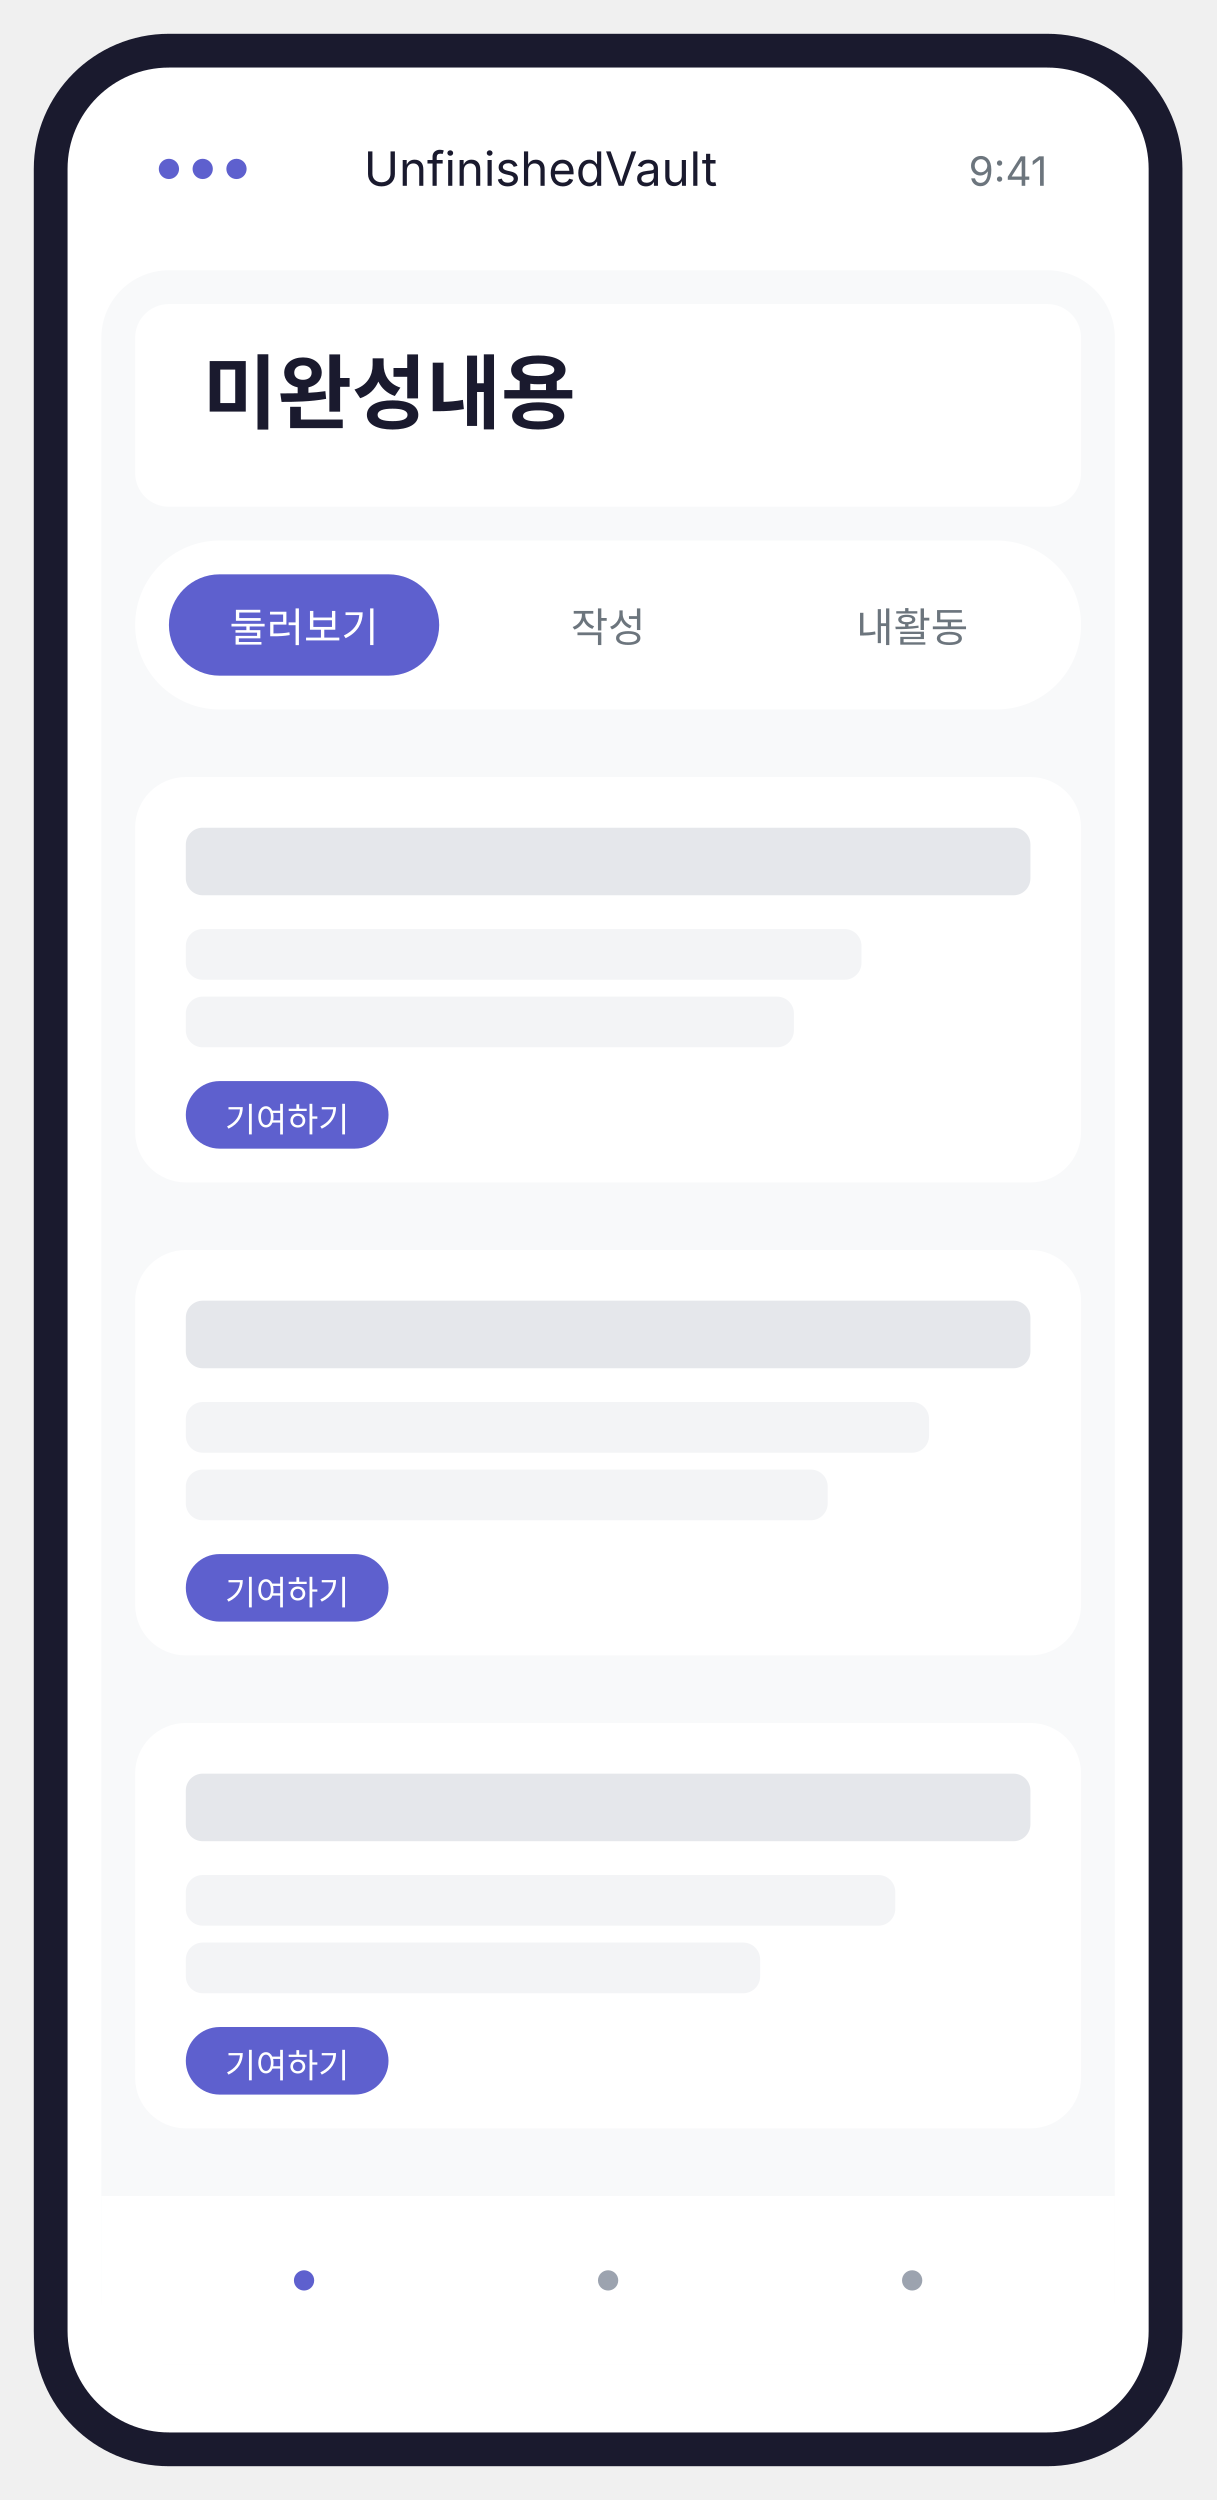
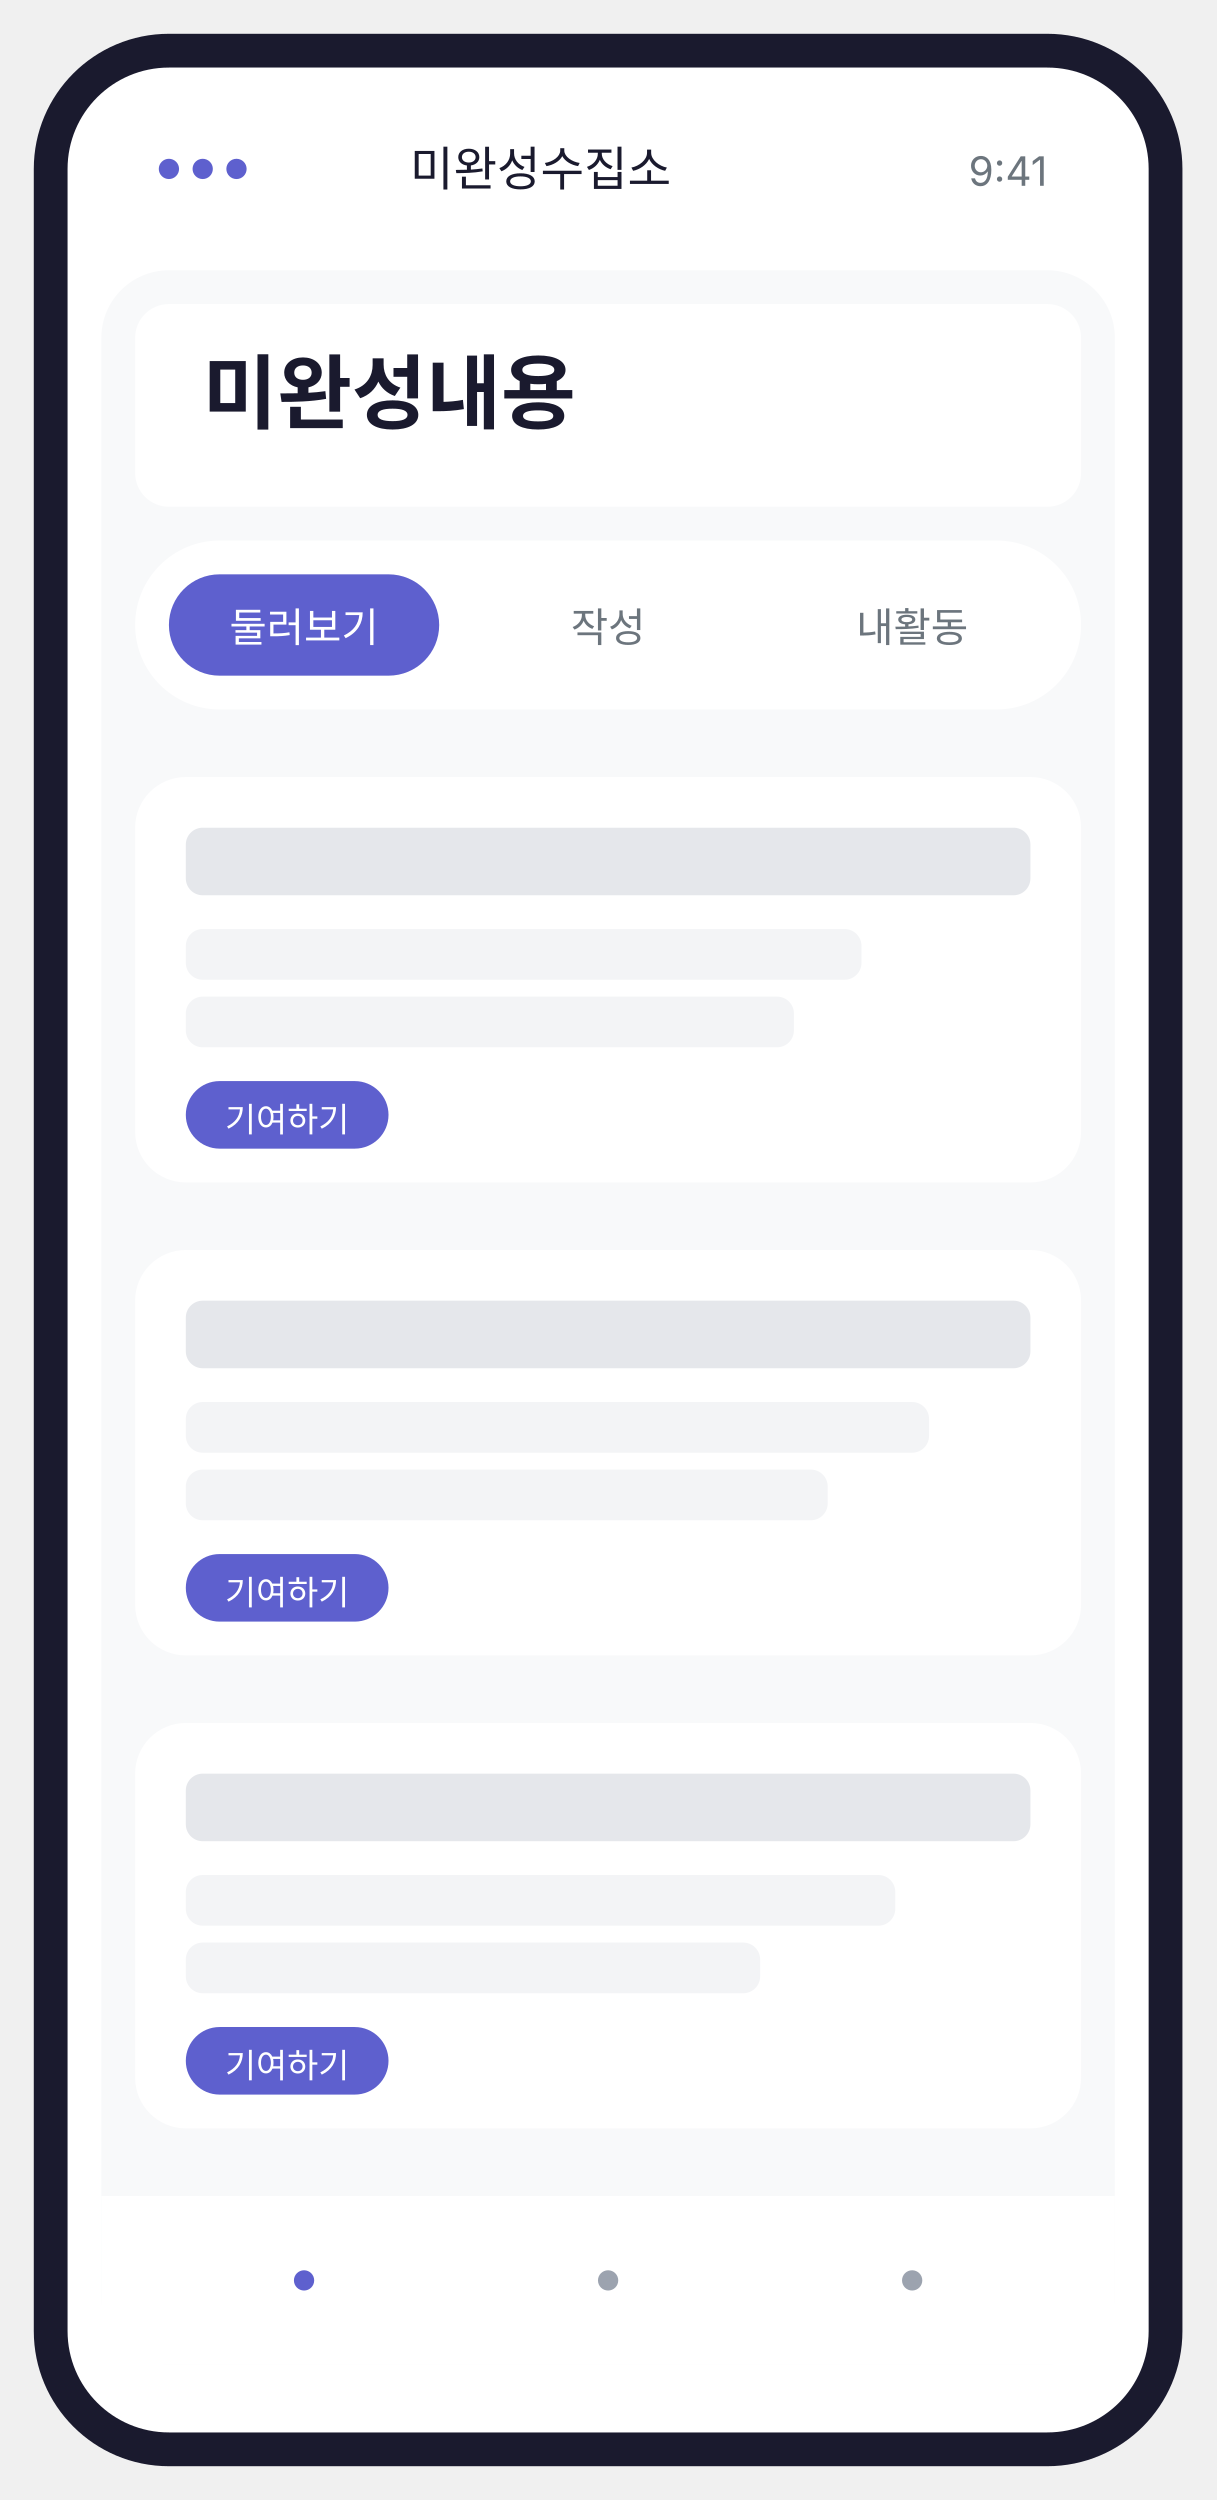
<svg xmlns="http://www.w3.org/2000/svg" width="360" height="740" viewBox="0 0 360 740" fill="none">
  <rect x="10" y="10" width="340" height="720" rx="40" fill="#1a1a2e" />
  <rect x="20" y="20" width="320" height="700" rx="30" fill="#ffffff" />
  <rect x="30" y="80" width="300" height="620" rx="20" fill="#f8f9fa" />
  <rect x="30" y="30" width="300" height="40" fill="#ffffff" />
  <circle cx="50" cy="50" r="3" fill="#5e60ce" />
  <circle cx="60" cy="50" r="3" fill="#5e60ce" />
  <circle cx="70" cy="50" r="3" fill="#5e60ce" />
-   <text x="160" y="55" font-family="Inter" font-size="14" fill="#1a1a2e" text-anchor="middle">UnfinishedVault</text>
+   <text x="160" y="55" font-family="Inter" font-size="14" fill="#1a1a2e" text-anchor="middle">미완성수집소</text>
  <text x="310" y="55" font-family="Inter" font-size="12" fill="#6c757d" text-anchor="end">9:41</text>
  <rect x="40" y="90" width="280" height="60" fill="#ffffff" rx="10" />
  <text x="60" y="125" font-family="Inter" font-size="24" font-weight="bold" fill="#1a1a2e">미완성내용</text>
  <rect x="40" y="160" width="280" height="50" fill="#ffffff" rx="25" />
  <rect x="50" y="170" width="80" height="30" fill="#5e60ce" rx="15" />
  <text x="90" y="190" font-family="Inter" font-size="12" fill="#ffffff" text-anchor="middle">둘러보기</text>
  <text x="180" y="190" font-family="Inter" font-size="12" fill="#6c757d" text-anchor="middle">작성</text>
  <text x="270" y="190" font-family="Inter" font-size="12" fill="#6c757d" text-anchor="middle">내활동</text>
  <rect x="40" y="230" width="280" height="120" fill="#ffffff" rx="15" />
  <rect x="55" y="245" width="250" height="20" fill="#e5e7eb" rx="5" />
  <rect x="55" y="275" width="200" height="15" fill="#f3f4f6" rx="5" />
  <rect x="55" y="295" width="180" height="15" fill="#f3f4f6" rx="5" />
  <rect x="55" y="320" width="60" height="20" fill="#5e60ce" rx="10" />
  <text x="85" y="335" font-family="Inter" font-size="10" fill="#ffffff" text-anchor="middle">기여하기</text>
  <rect x="40" y="370" width="280" height="120" fill="#ffffff" rx="15" />
  <rect x="55" y="385" width="250" height="20" fill="#e5e7eb" rx="5" />
  <rect x="55" y="415" width="220" height="15" fill="#f3f4f6" rx="5" />
  <rect x="55" y="435" width="190" height="15" fill="#f3f4f6" rx="5" />
  <rect x="55" y="460" width="60" height="20" fill="#5e60ce" rx="10" />
  <text x="85" y="475" font-family="Inter" font-size="10" fill="#ffffff" text-anchor="middle">기여하기</text>
  <rect x="40" y="510" width="280" height="120" fill="#ffffff" rx="15" />
  <rect x="55" y="525" width="250" height="20" fill="#e5e7eb" rx="5" />
  <rect x="55" y="555" width="210" height="15" fill="#f3f4f6" rx="5" />
  <rect x="55" y="575" width="170" height="15" fill="#f3f4f6" rx="5" />
  <rect x="55" y="600" width="60" height="20" fill="#5e60ce" rx="10" />
  <text x="85" y="615" font-family="Inter" font-size="10" fill="#ffffff" text-anchor="middle">기여하기</text>
  <rect x="30" y="650" width="300" height="50" fill="#ffffff" />
  <circle cx="90" cy="675" r="3" fill="#5e60ce" />
  <circle cx="180" cy="675" r="3" fill="#9ca3af" />
  <circle cx="270" cy="675" r="3" fill="#9ca3af" />
</svg>
